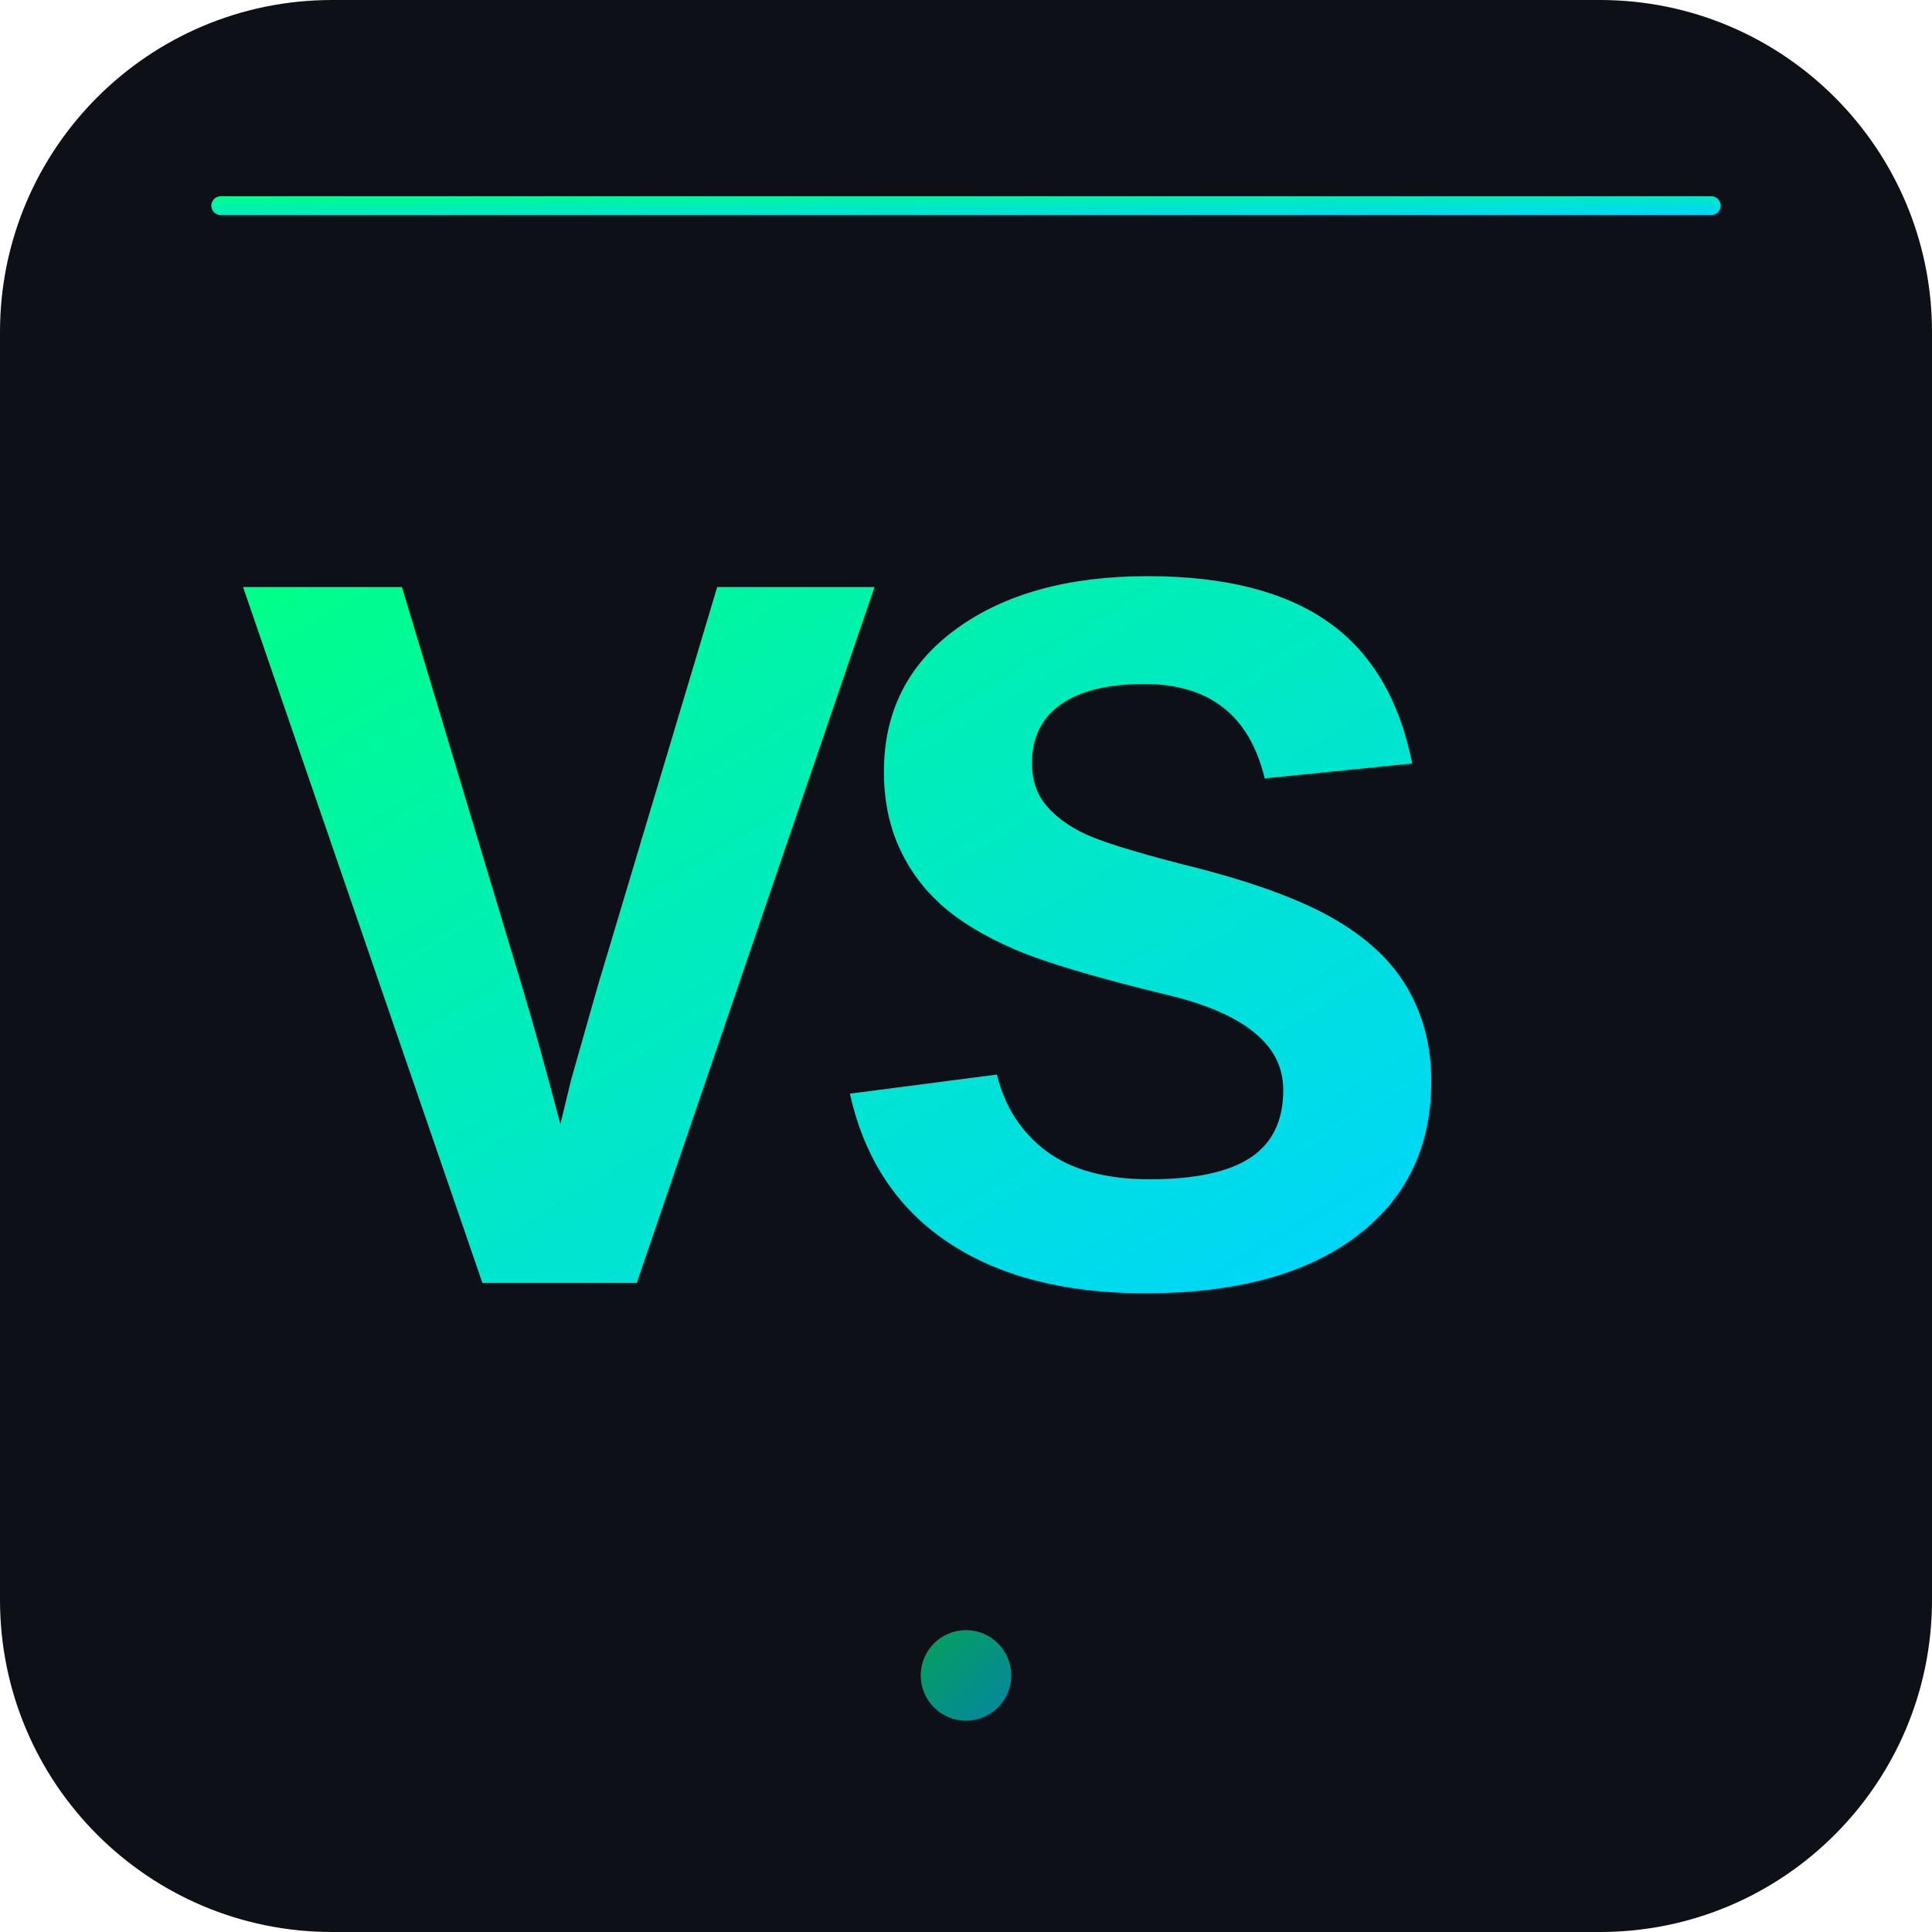
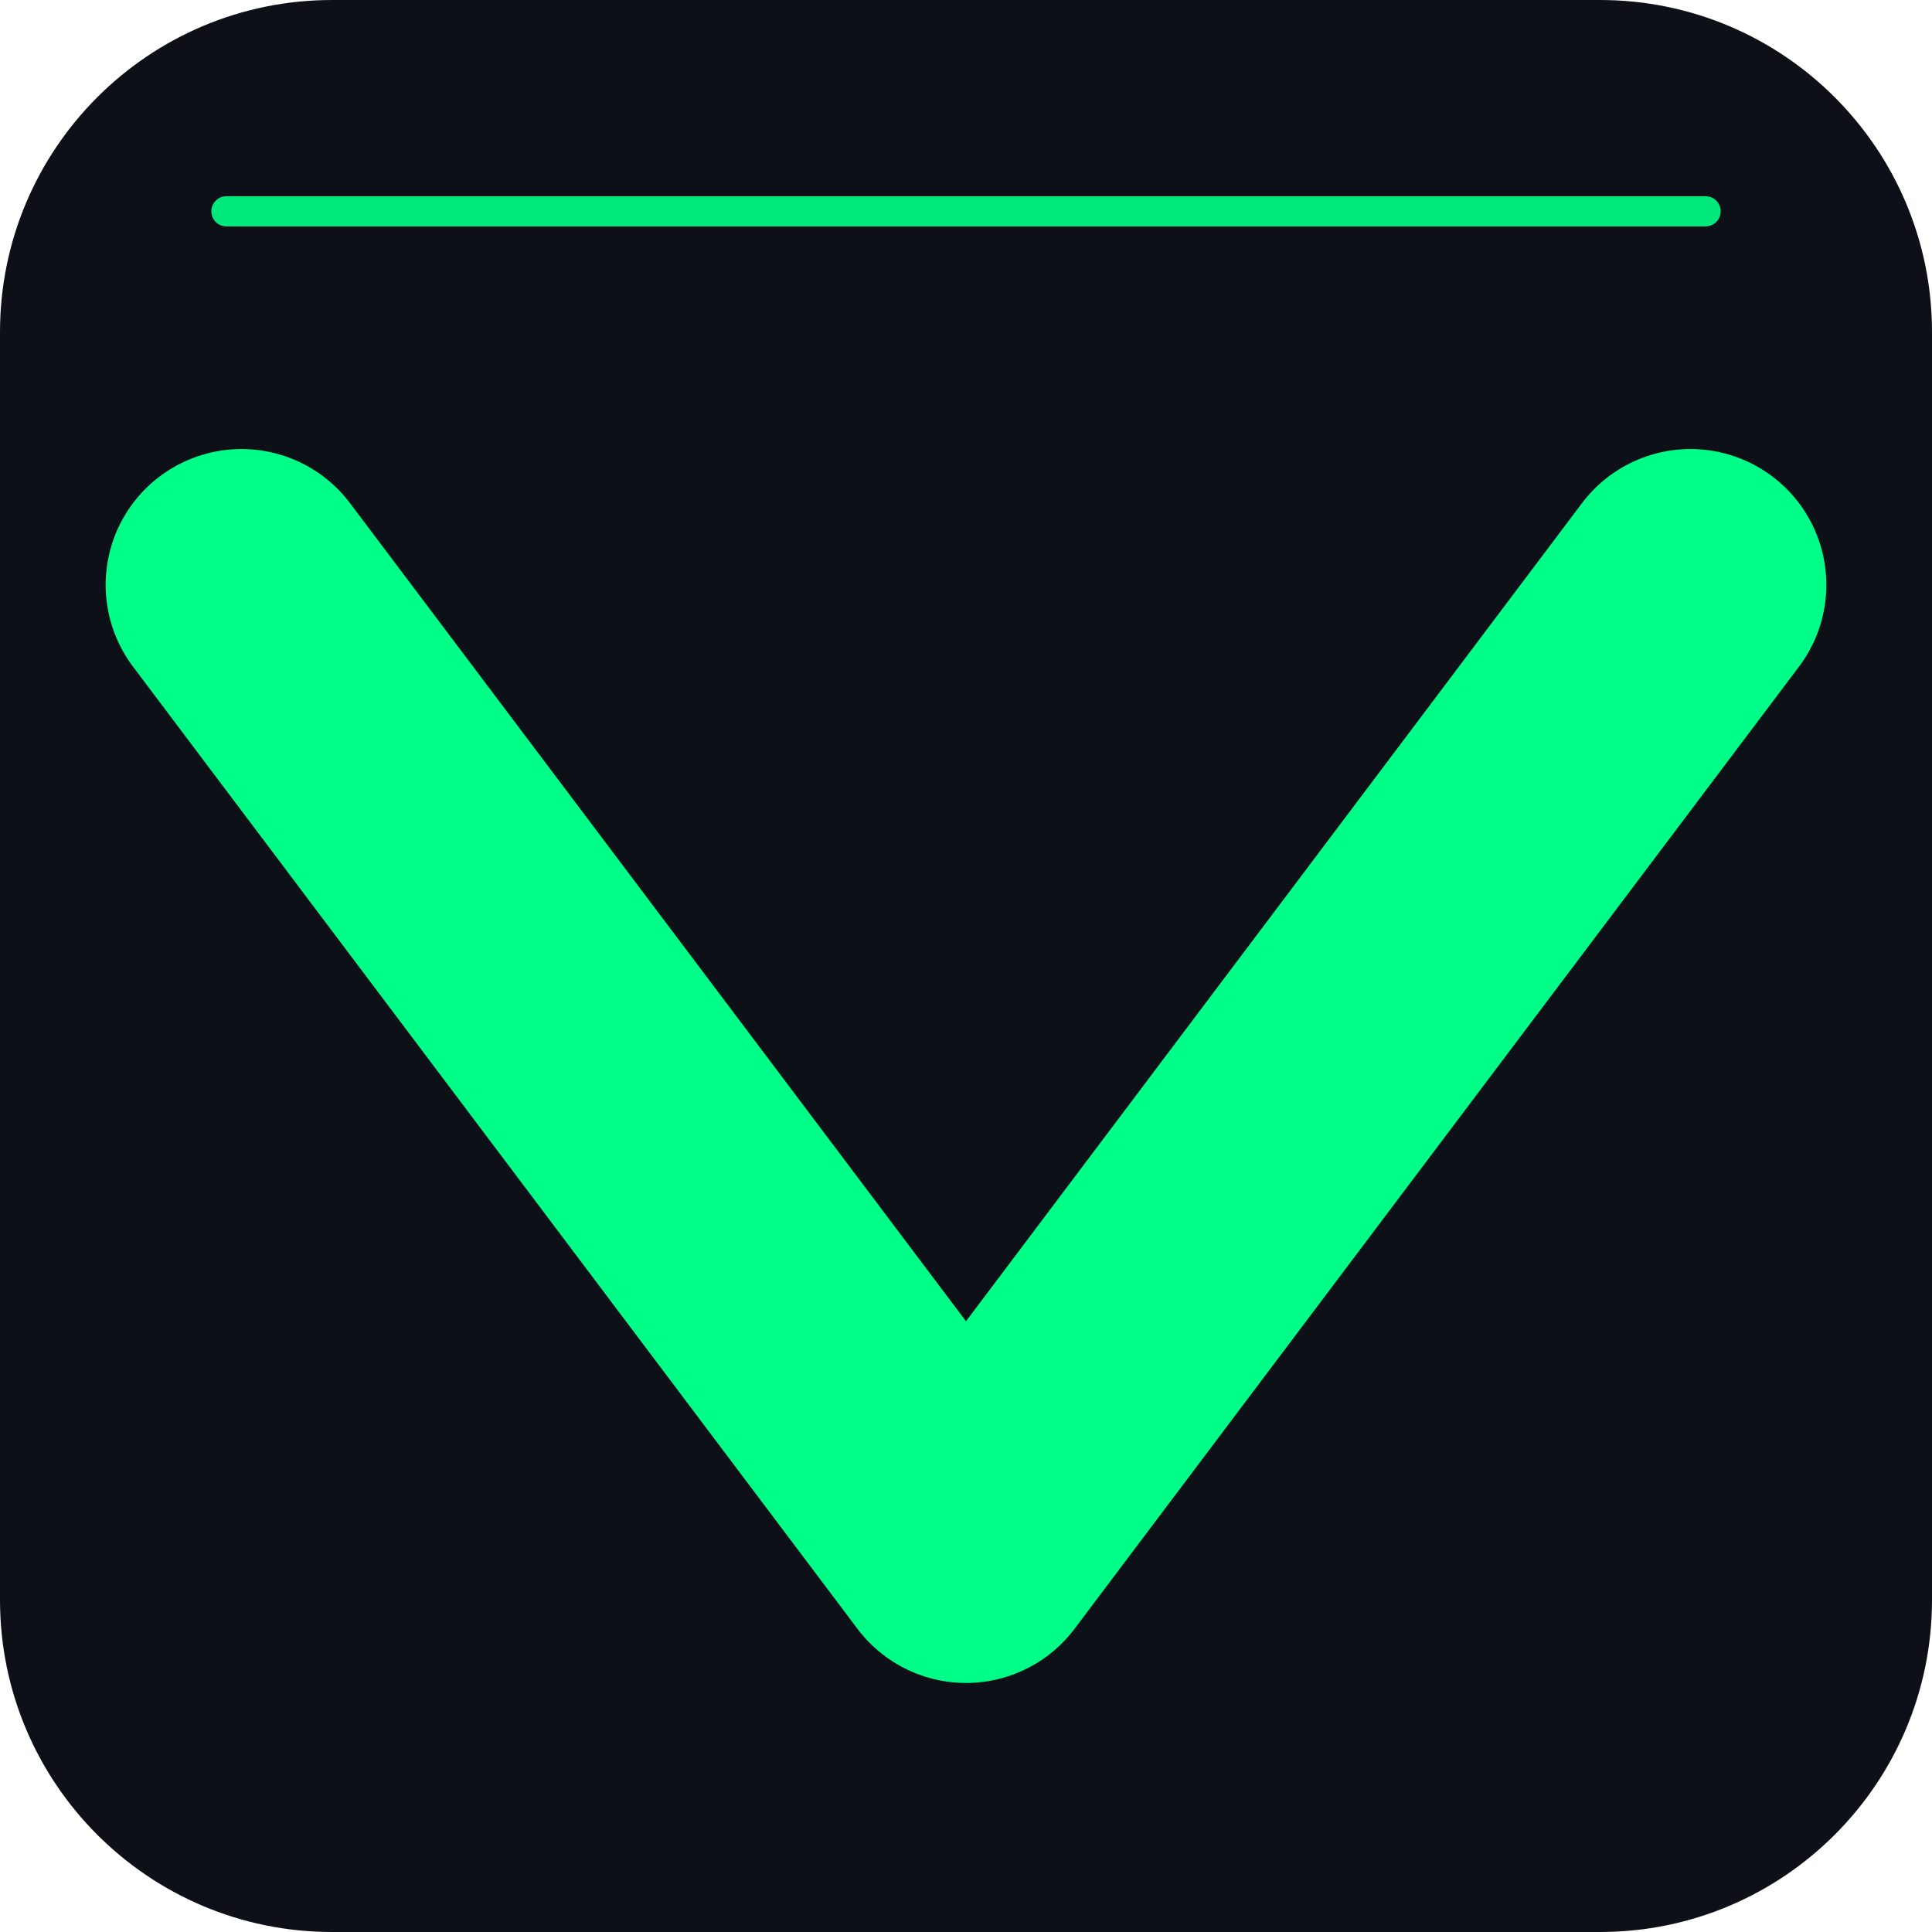
- <svg xmlns="http://www.w3.org/2000/svg" viewBox="0 0 512 512" width="512" height="512">
-   <defs>
-     <linearGradient id="grad" x1="0%" y1="0%" x2="100%" y2="100%">
-       <stop offset="0%" stop-color="#00ff88" />
-       <stop offset="100%" stop-color="#00d4ff" />
-     </linearGradient>
-   </defs>
+ <svg xmlns="http://www.w3.org/2000/svg" viewBox="0 0 512 512">
  <rect width="512" height="512" rx="88" fill="#0d1117" />
-   <rect x="56" y="52" width="400" height="5" rx="2.5" fill="url(#grad)" />
-   <text x="64" y="340" font-family="'Courier New', Courier, monospace" font-size="280" font-weight="900" fill="url(#grad)" letter-spacing="-12">VS</text>
-   <circle cx="256" cy="444" r="12" fill="url(#grad)" opacity="0.6" />
+   <rect x="56" y="52" width="400" height="8" rx="4" fill="#00ff88" opacity="0.9" />
+   <polyline points="64,155 256,410 448,155" stroke="#00ff88" stroke-width="72" stroke-linecap="round" stroke-linejoin="round" fill="none" />
</svg>
